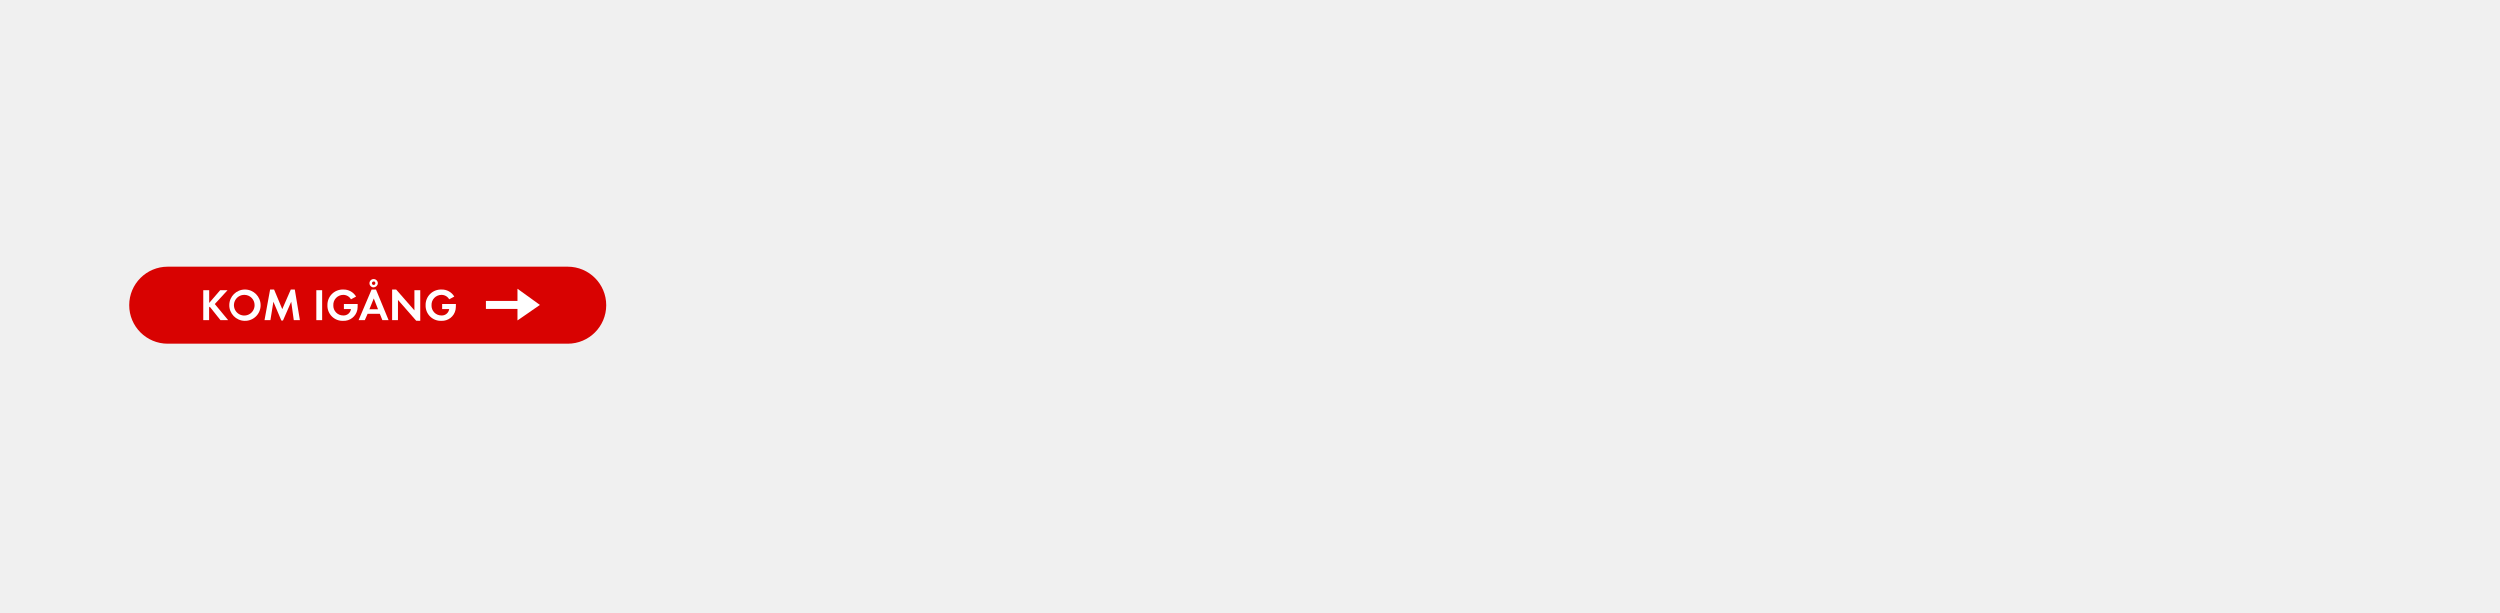
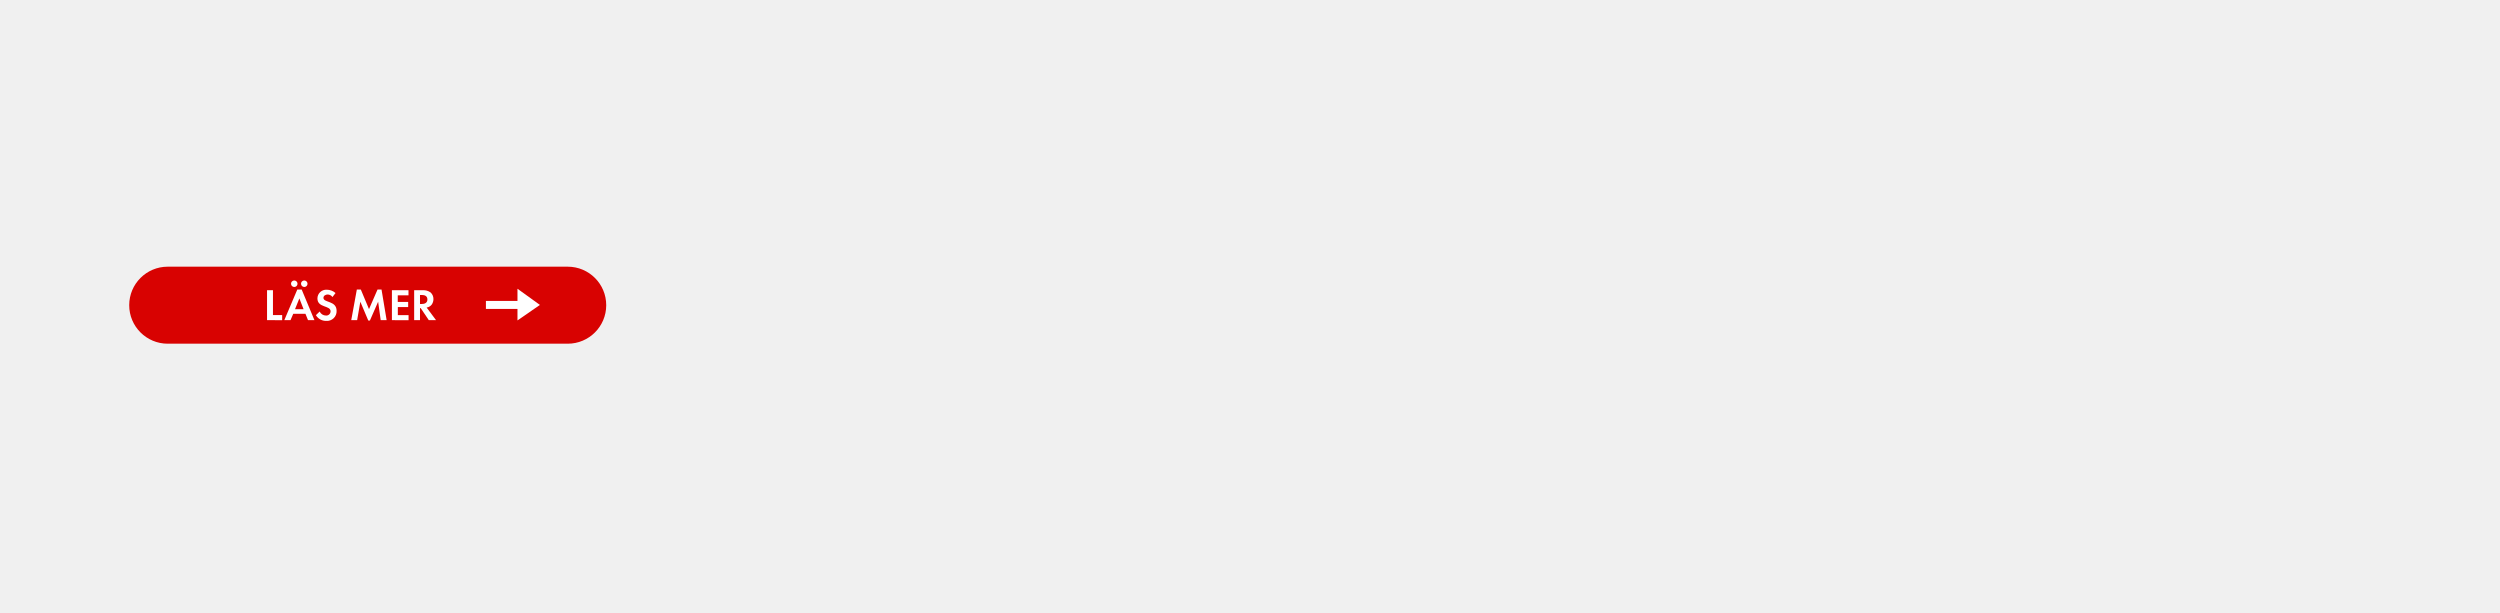
<svg xmlns="http://www.w3.org/2000/svg" id="Layer_1" data-name="Layer 1" viewBox="0 0 980 240">
  <defs>
    <style>.cls-1{fill:#d80201;}.cls-2{fill:#fff;}</style>
  </defs>
  <rect class="cls-1" x="50.65" y="104.54" width="186.99" height="30.19" rx="15.09" />
-   <path class="cls-2" d="M86.42,125.5l-4.19-5.26-.26.26v5H79.68V113.76H82v5l4.31-5h2.89l-5,5.42,5.23,6.32Z" />
-   <path class="cls-2" d="M95.88,125.77a6.14,6.14,0,1,1,6.28-6.13A6.1,6.1,0,0,1,95.88,125.77Zm0-10.18a4.05,4.05,0,1,0,3.92,4A4,4,0,0,0,95.88,115.59Z" />
-   <path class="cls-2" d="M115.16,125.5l-1-7.23-3.24,7.39h-.63l-3.12-7.39L106,125.5h-2.31l2.19-12h1.56l3.21,7.68,3.34-7.68h1.57l2,12Z" />
-   <path class="cls-2" d="M124,125.5V113.76h2.28V125.5Z" />
-   <path class="cls-2" d="M140.08,121.44a5.44,5.44,0,0,1-5.57,4.33,5.93,5.93,0,0,1-6.16-6.11,6,6,0,0,1,6.23-6.16,5.61,5.61,0,0,1,5,2.76l-2,1.07a3.46,3.46,0,0,0-3.06-1.74,3.89,3.89,0,0,0-3.86,4.07,3.84,3.84,0,0,0,3.86,4,2.89,2.89,0,0,0,3.06-2.5h-2.77v-2h5.39v.28A10.52,10.52,0,0,1,140.08,121.44Z" />
-   <path class="cls-2" d="M149.89,125.5l-1-2.48h-4.79L143,125.5h-2.43l5.09-12h1.72l4.95,12ZM146.52,117l-1.71,4.22h3.37Zm-.05-4.33a1.65,1.65,0,0,1-1.64-1.64,1.64,1.64,0,0,1,3.28,0A1.65,1.65,0,0,1,146.47,112.62Zm0-2.31a.67.67,0,1,0,.67.67A.67.67,0,0,0,146.47,110.31Z" />
-   <path class="cls-2" d="M163.16,125.73,156,117.56v7.94h-2.29v-12h1.59l7.15,8.17v-7.91h2.29v12Z" />
-   <path class="cls-2" d="M178.57,121.44a5.43,5.43,0,0,1-5.56,4.33,5.93,5.93,0,0,1-6.17-6.11,6,6,0,0,1,6.24-6.16,5.59,5.59,0,0,1,5,2.76l-2,1.07a3.44,3.44,0,0,0-3.06-1.74,3.89,3.89,0,0,0-3.86,4.07,3.84,3.84,0,0,0,3.86,4,2.89,2.89,0,0,0,3.06-2.5h-2.76v-2h5.39v.28A10.53,10.53,0,0,1,178.57,121.44Z" />
+   <path class="cls-2" d="M104.68,125.5V113.76H107v9.75h3.61v2Z" />
+   <path class="cls-2" d="M120.74,125.5l-1-2.48h-4.79l-1.07,2.48h-2.43l5.09-12h1.72l5,12Zm-5.39-13a1.28,1.28,0,0,1-1.27-1.26,1.27,1.27,0,1,1,1.27,1.26Zm2,4.48-1.7,4.22H119Zm1.92-4.48a1.29,1.29,0,0,1-1.27-1.26,1.27,1.27,0,1,1,1.27,1.26Z" />
+   <path class="cls-2" d="M127.83,125.79a4.58,4.58,0,0,1-4-2.24l1.48-1.43a2.7,2.7,0,0,0,2.47,1.57,1.67,1.67,0,0,0,1.81-1.65c0-2.42-5.16-1.27-5.16-5.06a3.44,3.44,0,0,1,3.66-3.41,5.15,5.15,0,0,1,3.44,1.3l-1.2,1.57a2.37,2.37,0,0,0-1.9-1c-.76,0-1.64.47-1.64,1.32,0,2,5.16,1,5.16,5.1A3.79,3.79,0,0,1,127.83,125.79Z" />
+   <path class="cls-2" d="M149.23,125.5l-1-7.23L145,125.66h-.63l-3.12-7.39L140,125.5h-2.31l2.19-12h1.56l3.21,7.68,3.34-7.68h1.57l2,12Z" />
+   <path class="cls-2" d="M153.63,125.5V113.76h6.5v2h-4.21v2.61H160v2h-4.05v3.16h4.21v2Z" />
+   <path class="cls-2" d="M168.09,125.5l-3.17-4.71h-.28v4.71h-2.29V113.76h3.4a4.78,4.78,0,0,1,3,.85,3.42,3.42,0,0,1,1.16,2.64,3.79,3.79,0,0,1-.67,2.14,3,3,0,0,1-2,1.17l3.69,4.94Zm-2.77-9.87h-.68v3.54h.65c1.18,0,2.25-.43,2.25-1.78S166.5,115.63,165.32,115.63Z" />
  <polygon class="cls-2" points="202.85 121.11 190.48 121.11 190.48 117.96 202.85 117.96 202.85 113.19 211.65 119.53 202.85 125.61 202.85 121.11" />
</svg>
